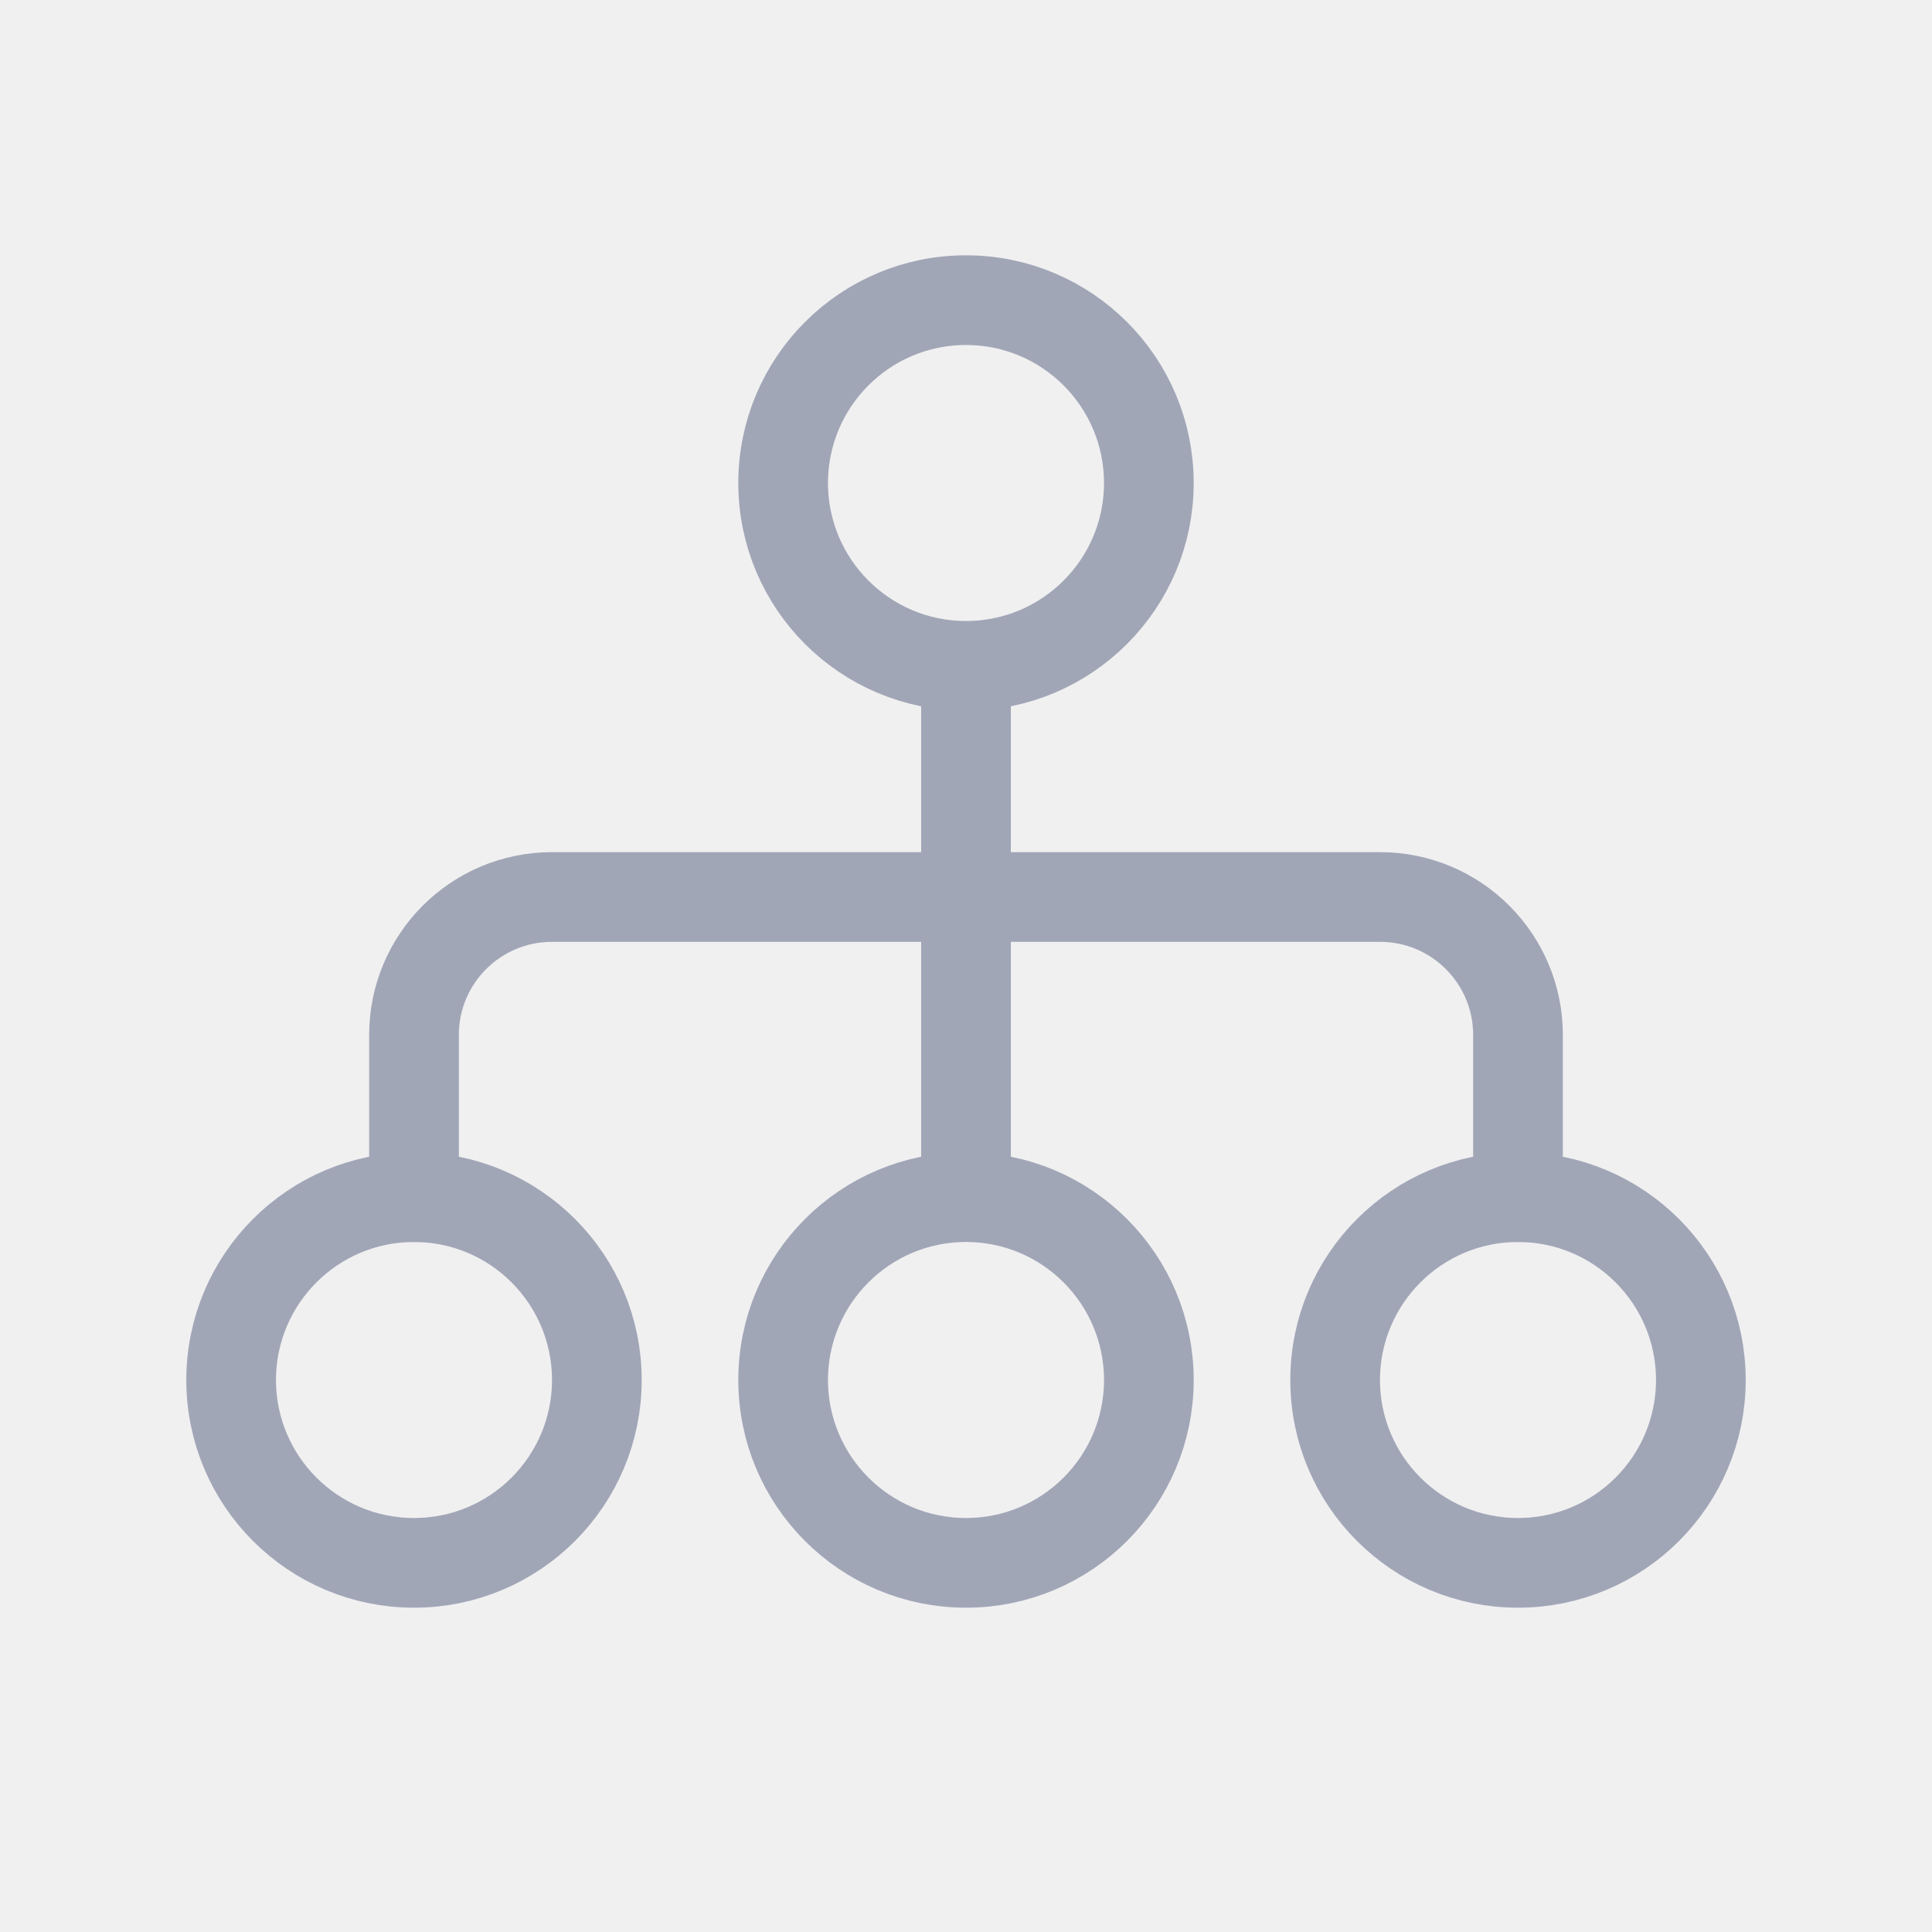
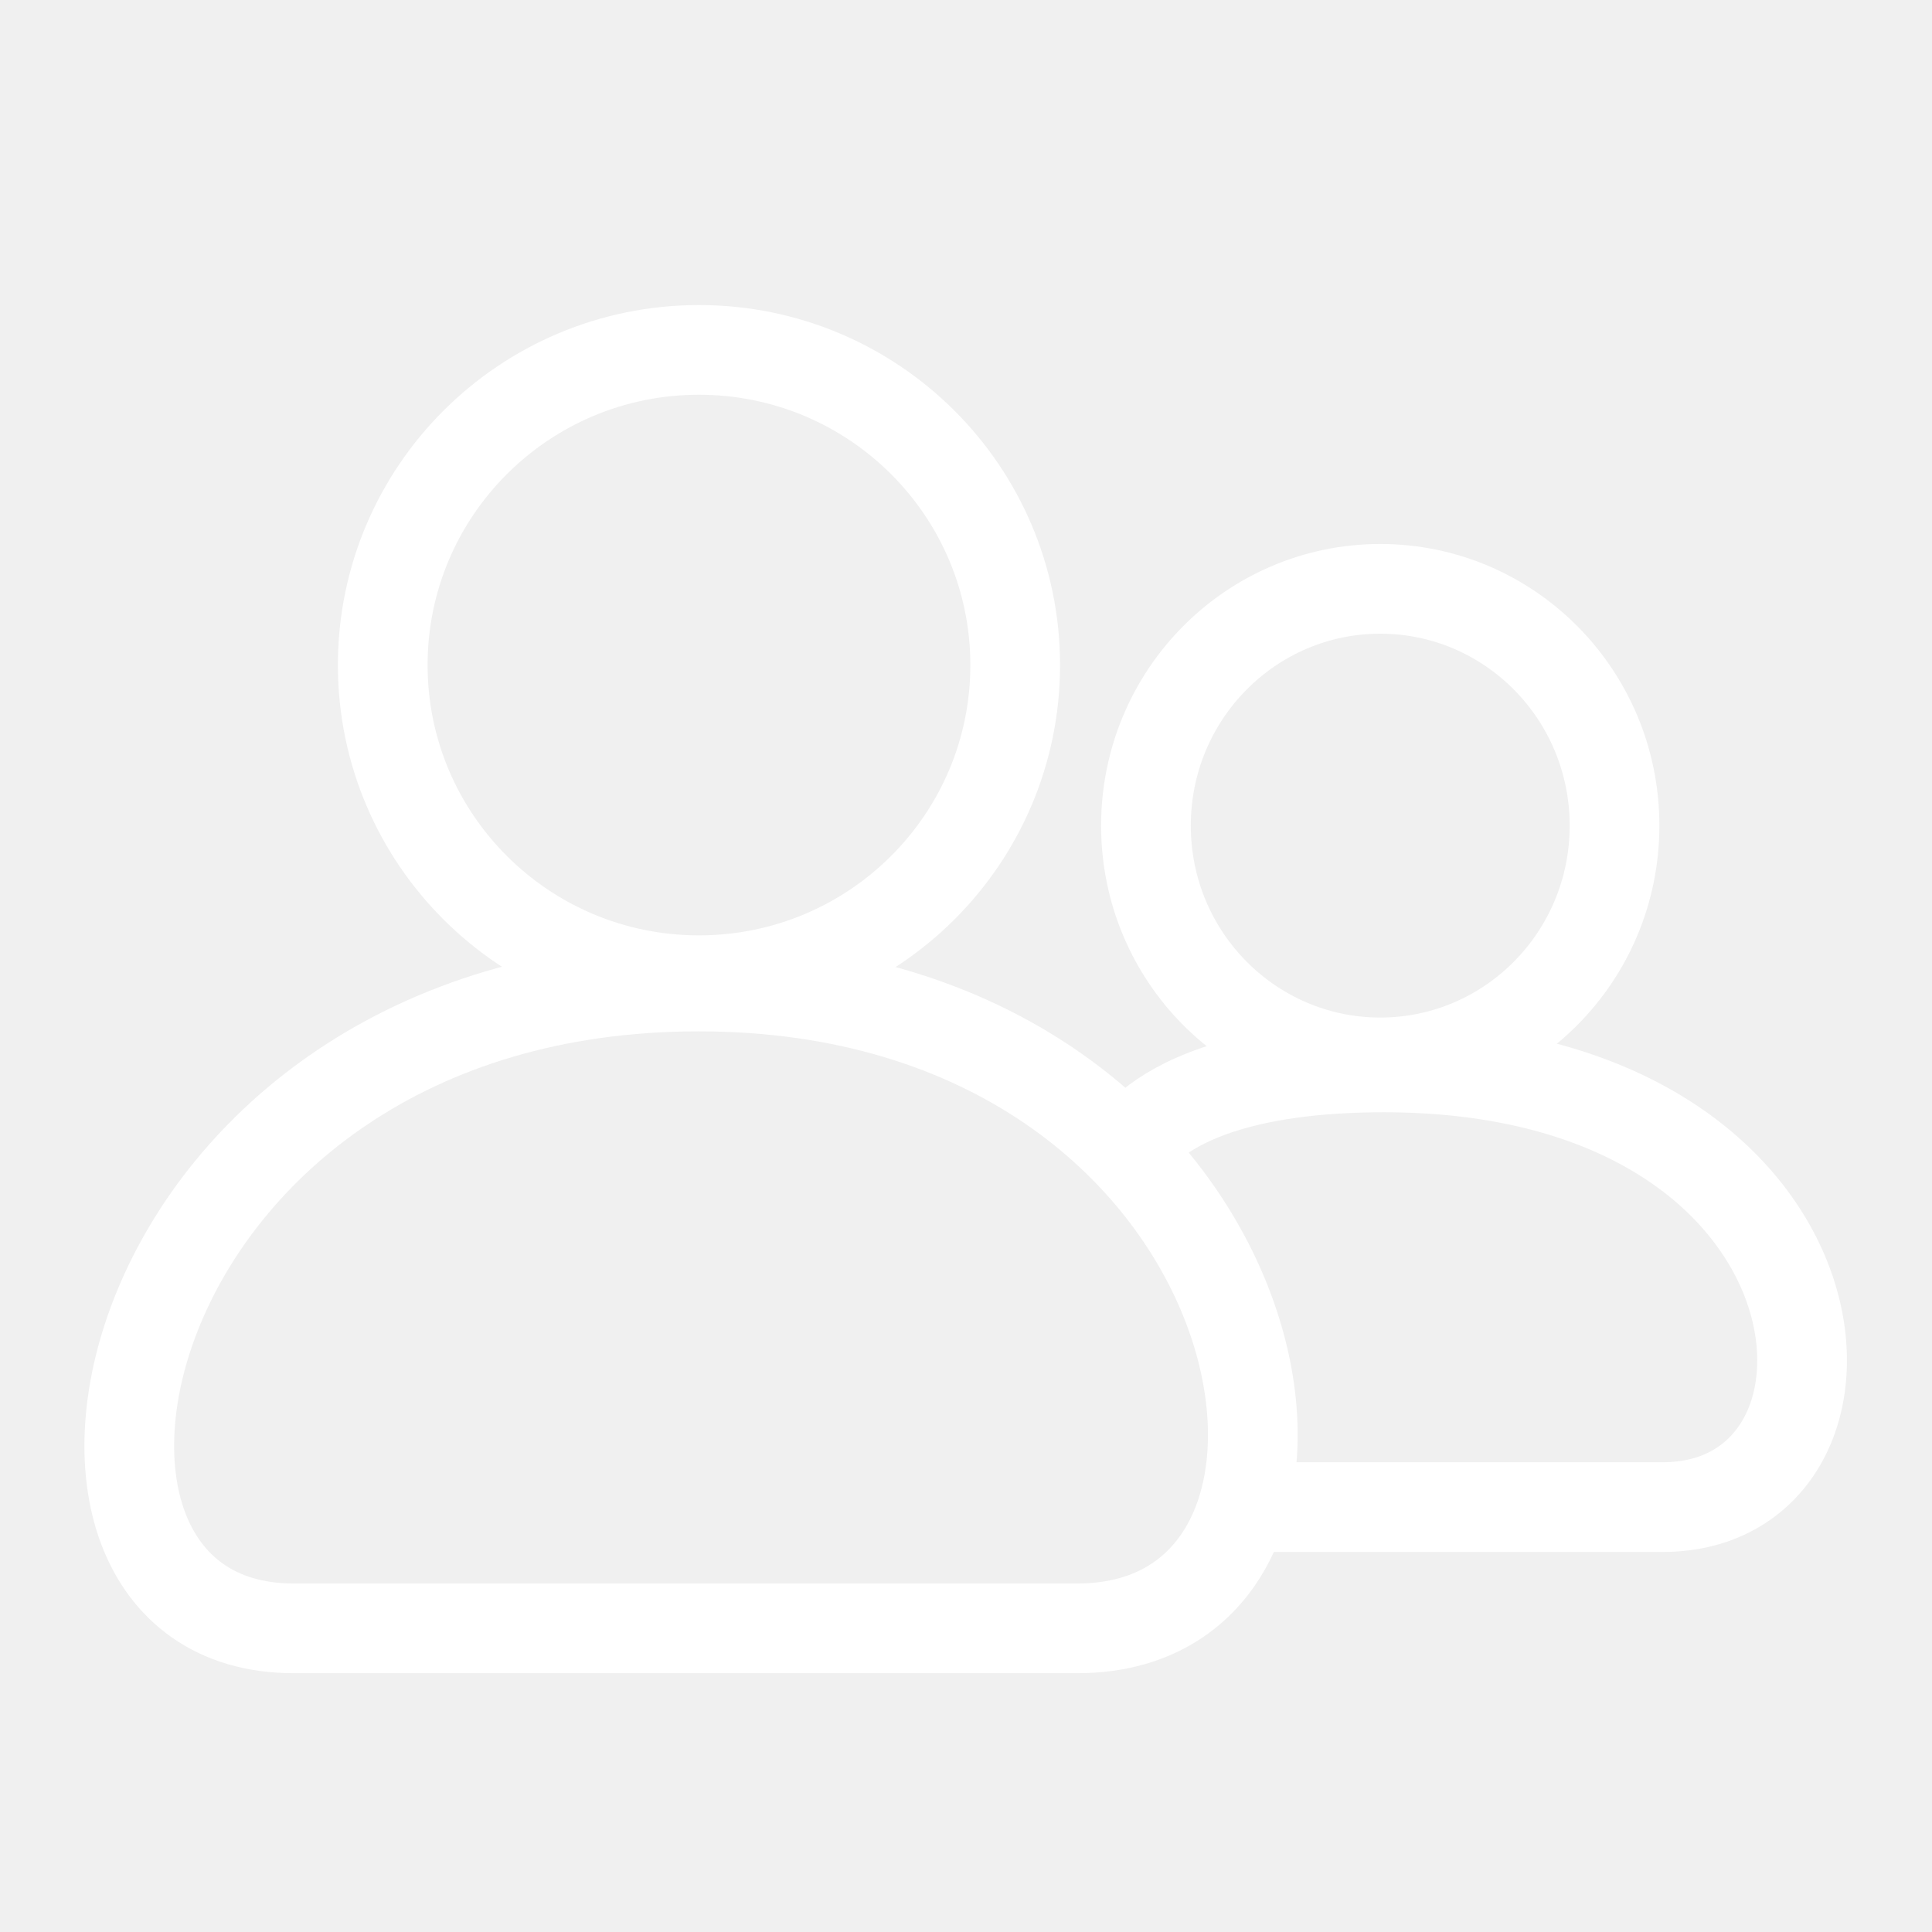
<svg xmlns="http://www.w3.org/2000/svg" width="28" height="28" viewBox="0 0 28 28" fill="none">
-   <circle cx="14" cy="7" r="2.65" stroke="#A1A6B7" stroke-width="1.3" />
-   <circle cx="14" cy="20" r="2.65" stroke="#A1A6B7" stroke-width="1.3" />
-   <circle cx="22" cy="20" r="2.65" stroke="#A1A6B7" stroke-width="1.3" />
-   <circle cx="6" cy="20" r="2.65" stroke="#A1A6B7" stroke-width="1.3" />
-   <path d="M14 10V17.5" stroke="#A1A6B7" stroke-width="1.3" />
-   <path d="M22 18V15C22 13.895 21.105 13 20 13H8C6.895 13 6 13.895 6 15V18" stroke="#A1A6B7" stroke-width="1.3" />
+   <path d="M23.399 11.966C23.399 13.866 21.874 15.397 20.004 15.397C18.134 15.397 16.608 13.866 16.608 11.966C16.608 10.065 18.134 8.534 20.004 8.534C21.874 8.534 23.399 10.065 23.399 11.966Z" stroke="white" stroke-width="1.3" />
+   <path d="M17.896 21.842C17.896 21.842 21.788 21.842 24.096 21.842C27.445 21.842 26.98 15.47 20.057 15.47C16.596 15.47 16.231 16.884 16.231 16.884" stroke="white" stroke-width="1.3" />
+   <path d="M14.713 9.639C14.713 12.159 12.663 14.206 10.13 14.206C7.597 14.206 5.547 12.159 5.547 9.639C5.547 7.118 7.597 5.071 10.13 5.071C12.663 5.071 14.713 7.118 14.713 9.639Z" stroke="white" stroke-width="1.3" />
+   <path d="M10.125 14.297C1.583 14.297 -0.24 23.599 4.253 23.599H15.616C20.233 23.599 18.647 14.297 10.125 14.297Z" stroke="white" stroke-width="1.3" />
</svg>
